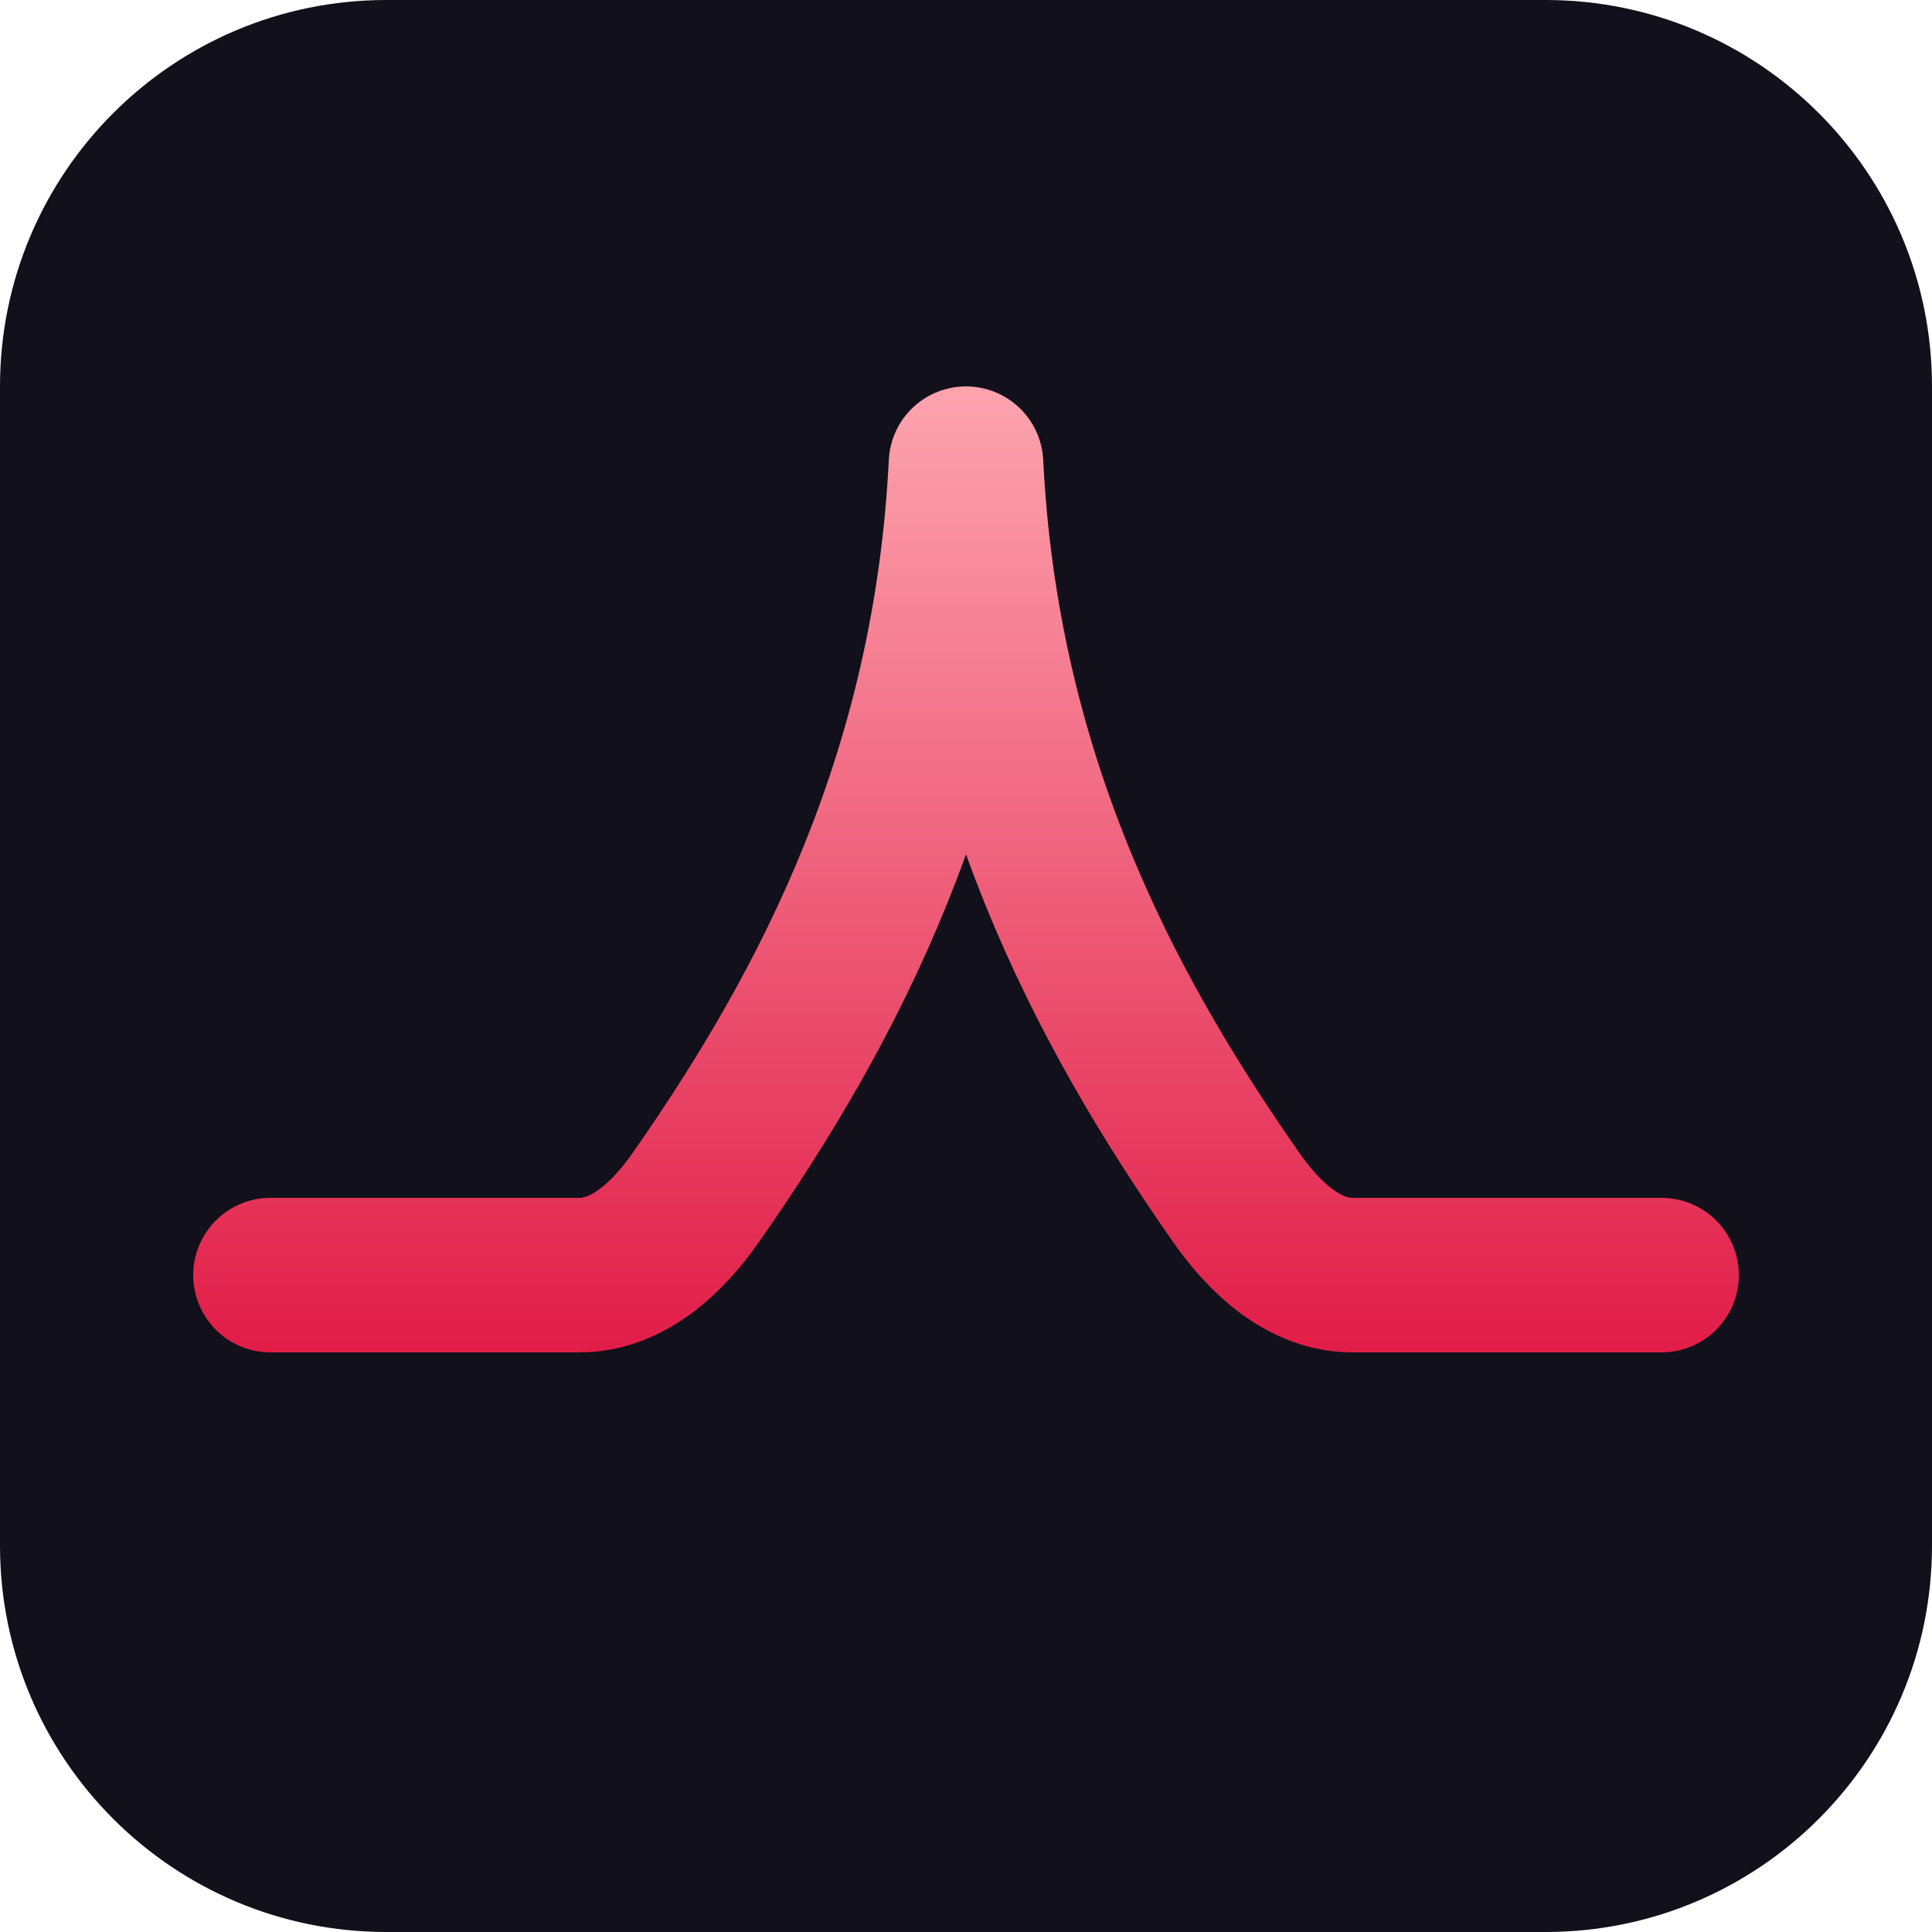
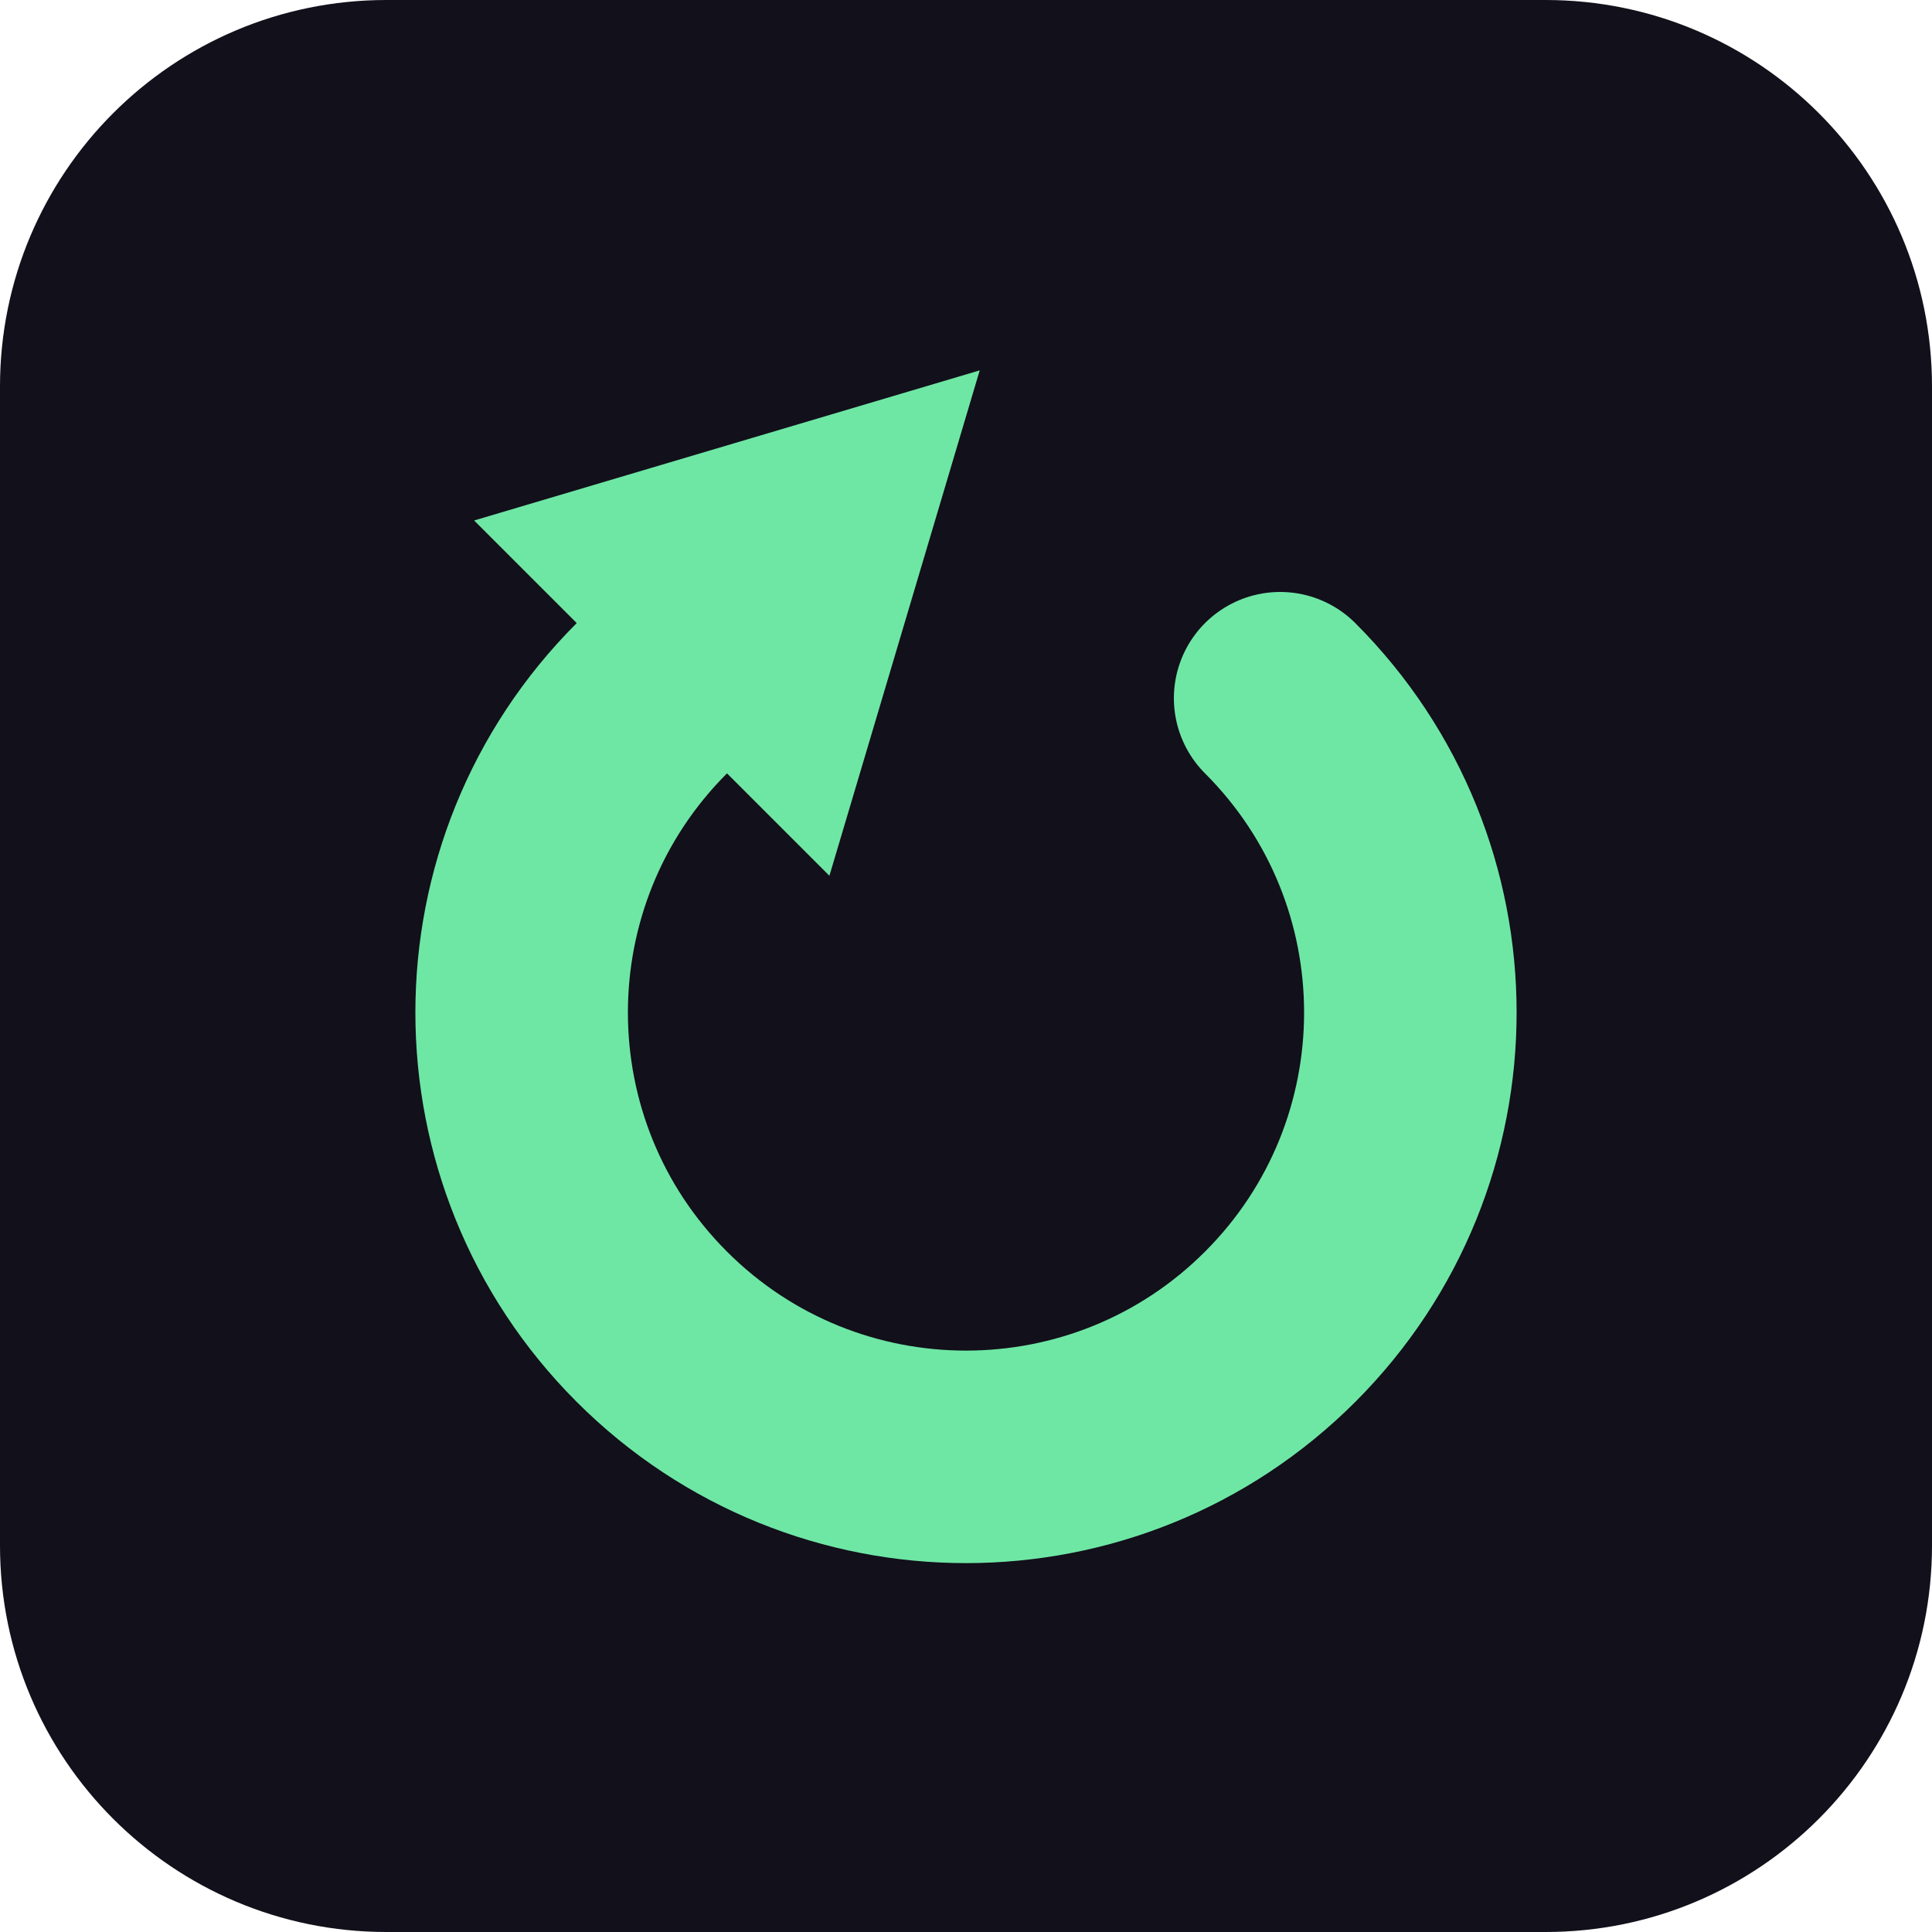
<svg xmlns="http://www.w3.org/2000/svg" viewBox="0 0 100 100">
-   <defs>
-     <linearGradient id="mark" x1="0" y1="20" x2="0" y2="70" gradientUnits="userSpaceOnUse">
-       <stop offset="0%" stop-color="#fda4af" />
-       <stop offset="100%" stop-color="#e11d48" />
-     </linearGradient>
-   </defs>
  <rect width="100" height="100" rx="20" fill="#12101a" />
-   <path d="M14 66 L30 66 C32.5 66 34.57 64.05 36 62 C43 52 49.2 40 50 24 C50.8 40 57 52 64 62 C65.43 64.05 67.5 66 70 66 L86 66" fill="none" stroke="url(#mark)" stroke-width="8" stroke-linecap="round" stroke-linejoin="round" />
+   <path d="M66.26 36.14 A23 23 0 1 1 33.74 36.14" fill="none" stroke="#6ee7a5" stroke-width="11" stroke-linecap="round" />
+   <path d="M50.71 19.17 L42.93 45.33 L24.54 26.94 Z" fill="#6ee7a5" />
</svg>
